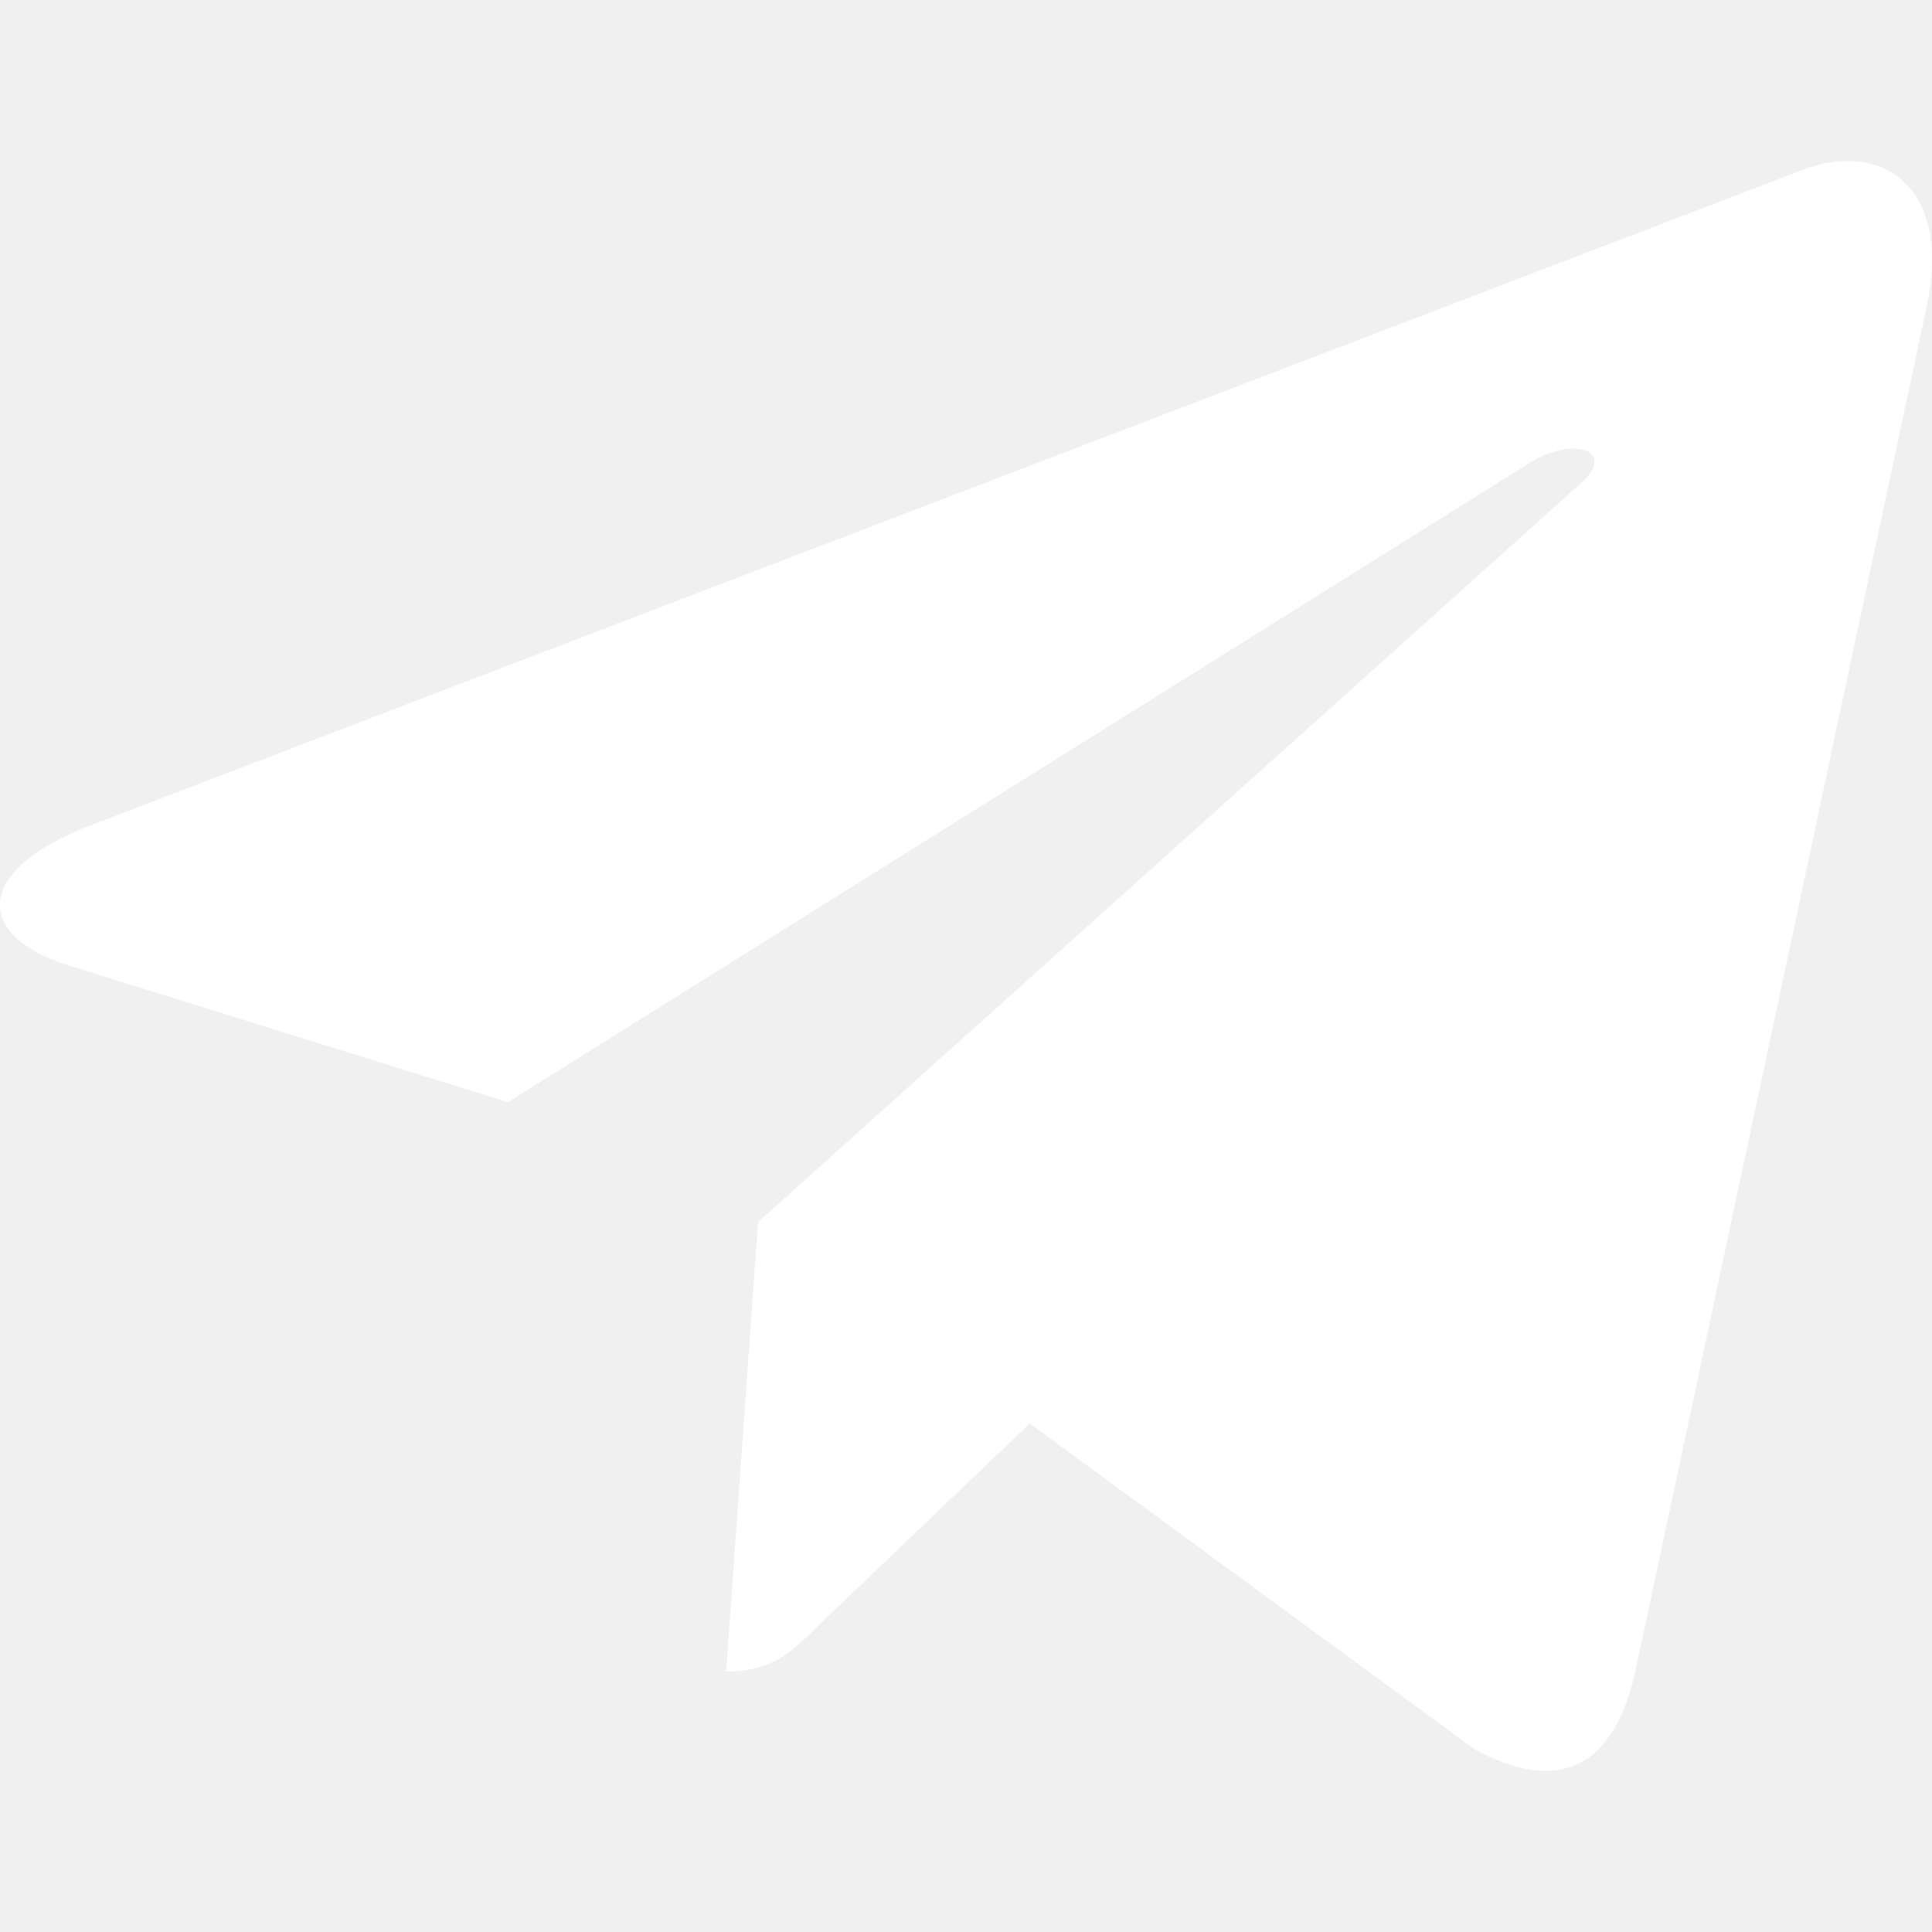
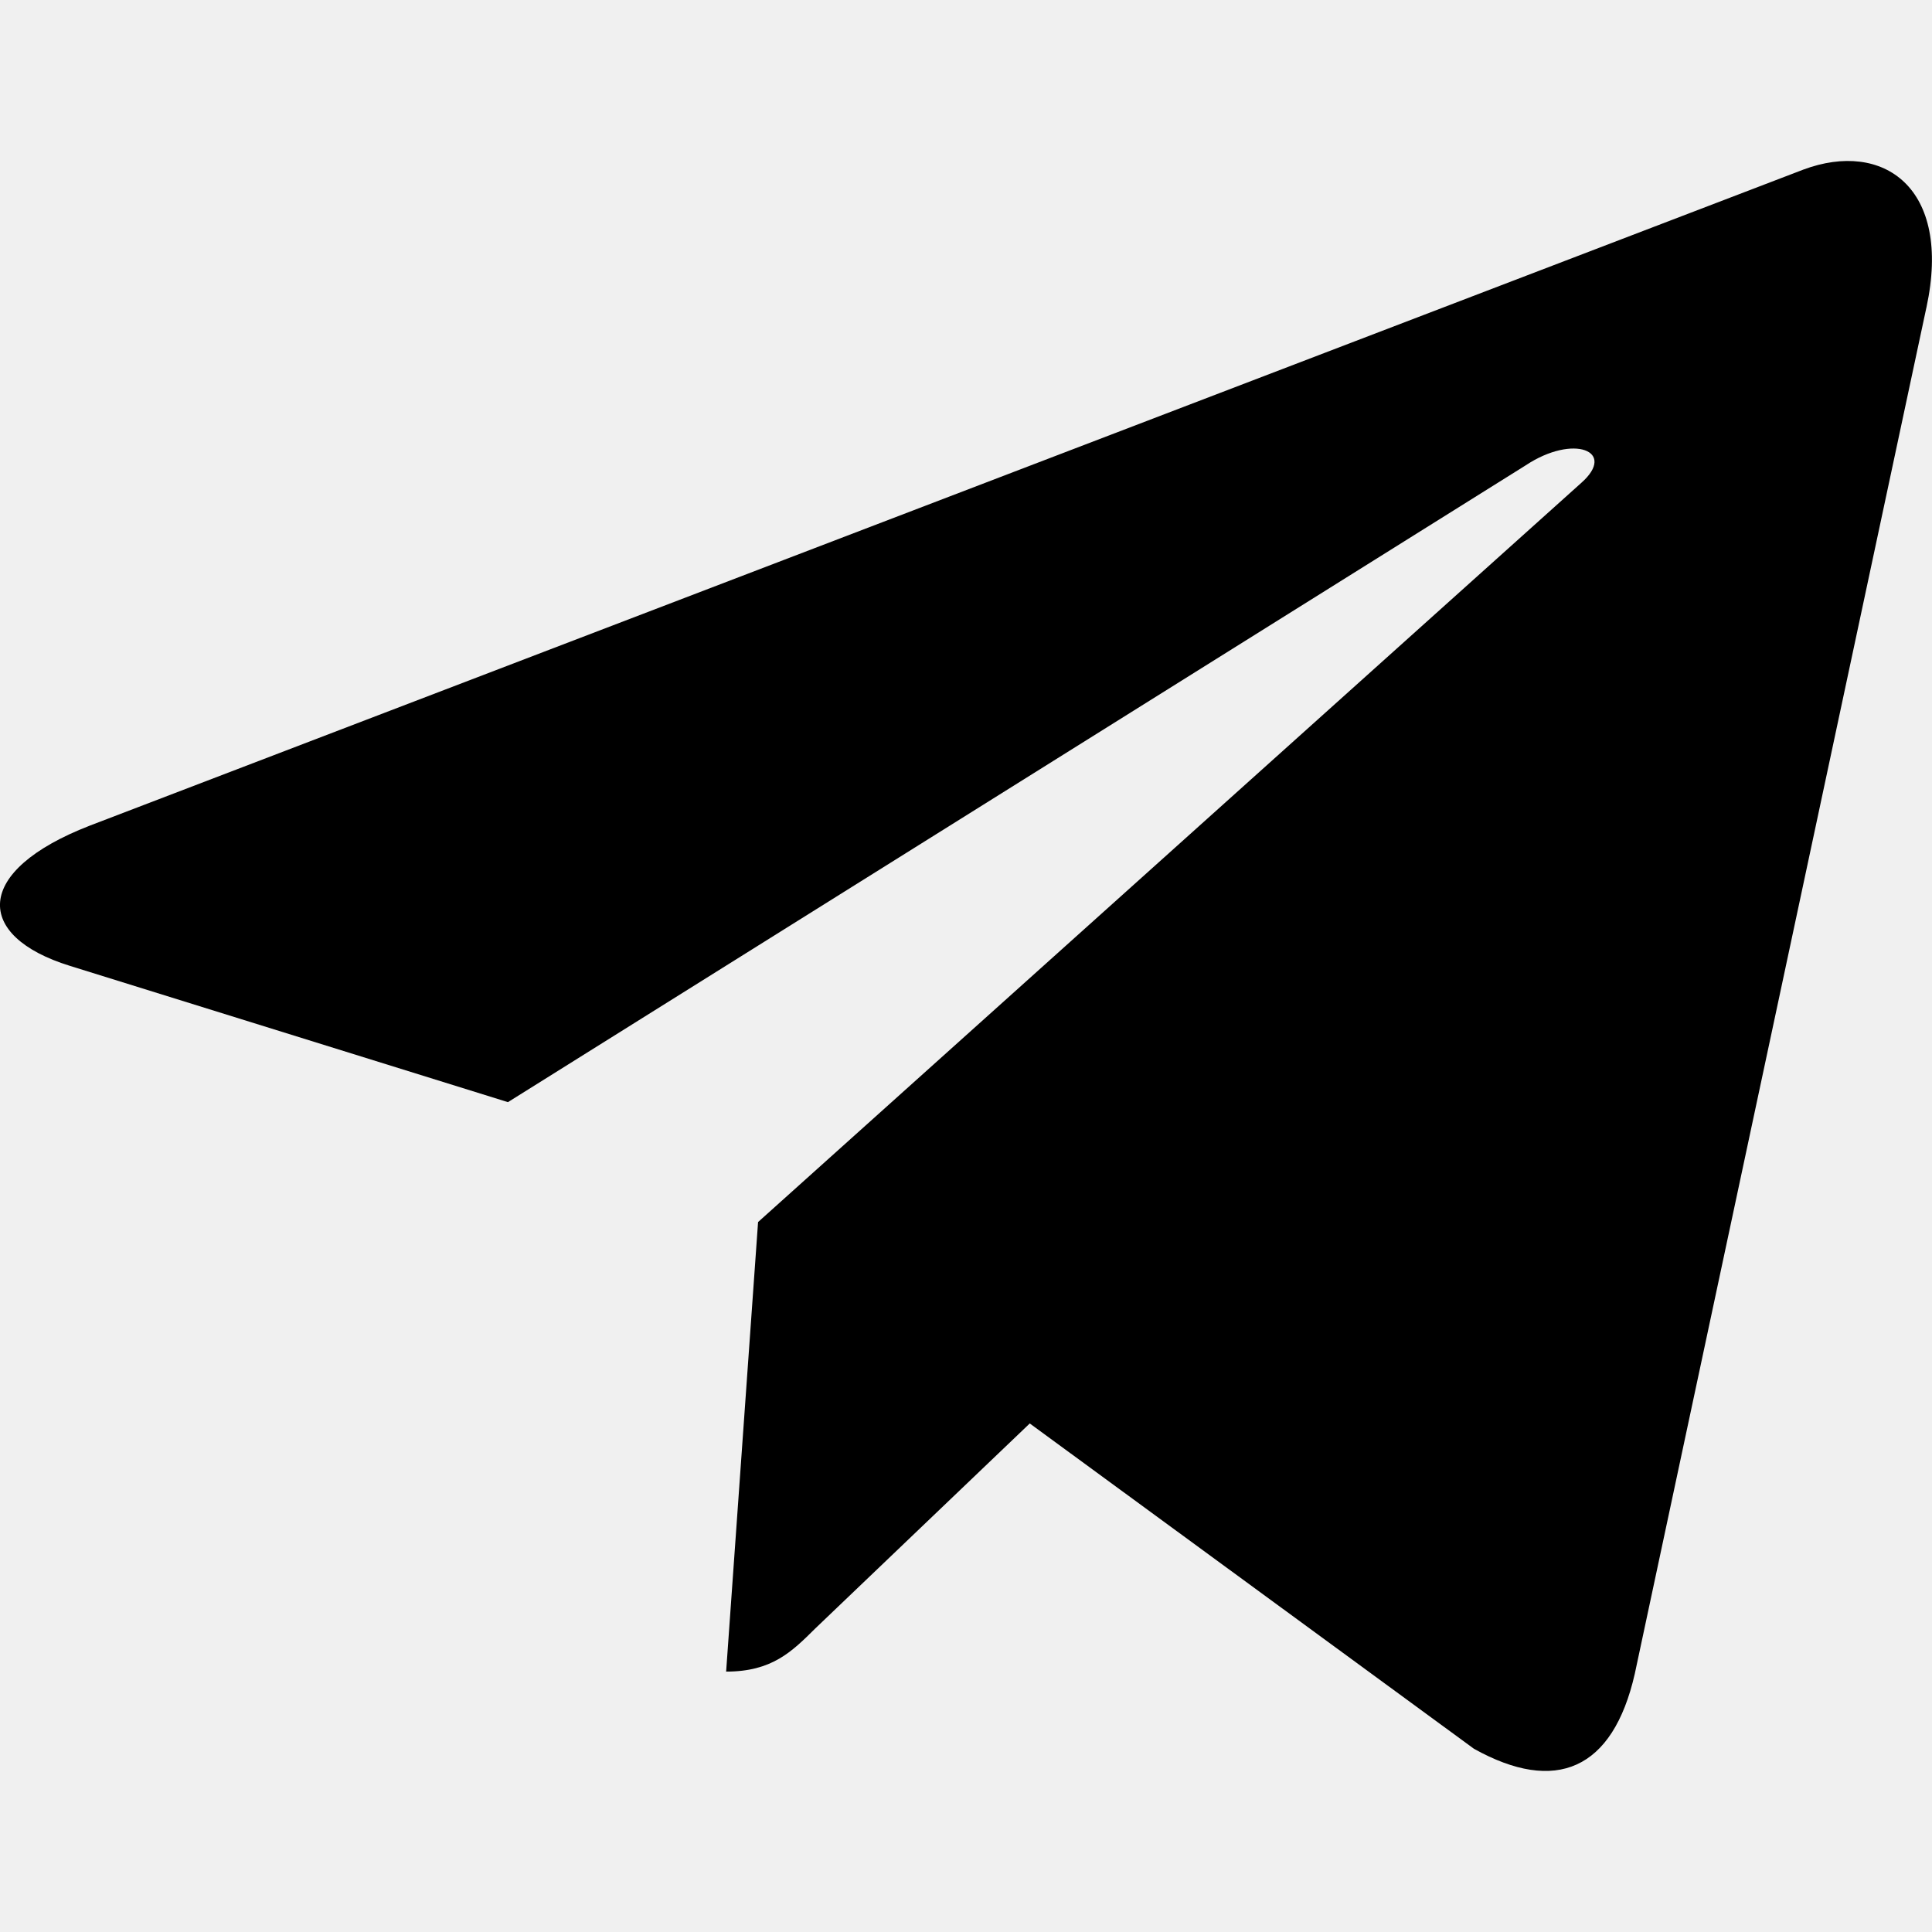
- <svg xmlns="http://www.w3.org/2000/svg" width="32" height="32" viewBox="0 0 32 32" fill="none">
-   <g clip-path="url(#clip0)">
-     <path d="M12.556 20.241L12.027 27.687C12.784 27.687 13.112 27.361 13.505 26.971L17.056 23.577L24.413 28.965C25.763 29.717 26.713 29.321 27.077 27.724L31.907 5.095L31.908 5.093C32.336 3.099 31.187 2.319 29.872 2.808L1.485 13.676C-0.452 14.428 -0.423 15.508 1.156 15.997L8.413 18.255L25.271 7.707C26.064 7.181 26.785 7.472 26.192 7.997L12.556 20.241Z" fill="white" />
+ <svg xmlns="http://www.w3.org/2000/svg" viewBox="0 0 32 32">
+   <g>
+     <path d="M12.556 20.241L12.027 27.687C12.784 27.687 13.112 27.361 13.505 26.971L17.056 23.577L24.413 28.965C25.763 29.717 26.713 29.321 27.077 27.724L31.907 5.095L31.908 5.093C32.336 3.099 31.187 2.319 29.872 2.808L1.485 13.676C-0.452 14.428 -0.423 15.508 1.156 15.997L8.413 18.255L25.271 7.707C26.064 7.181 26.785 7.472 26.192 7.997L12.556 20.241Z" />
  </g>
-   <defs>
-     <clipPath id="clip0">
-       <rect width="32" height="32" fill="white" />
-     </clipPath>
-   </defs>
</svg>
